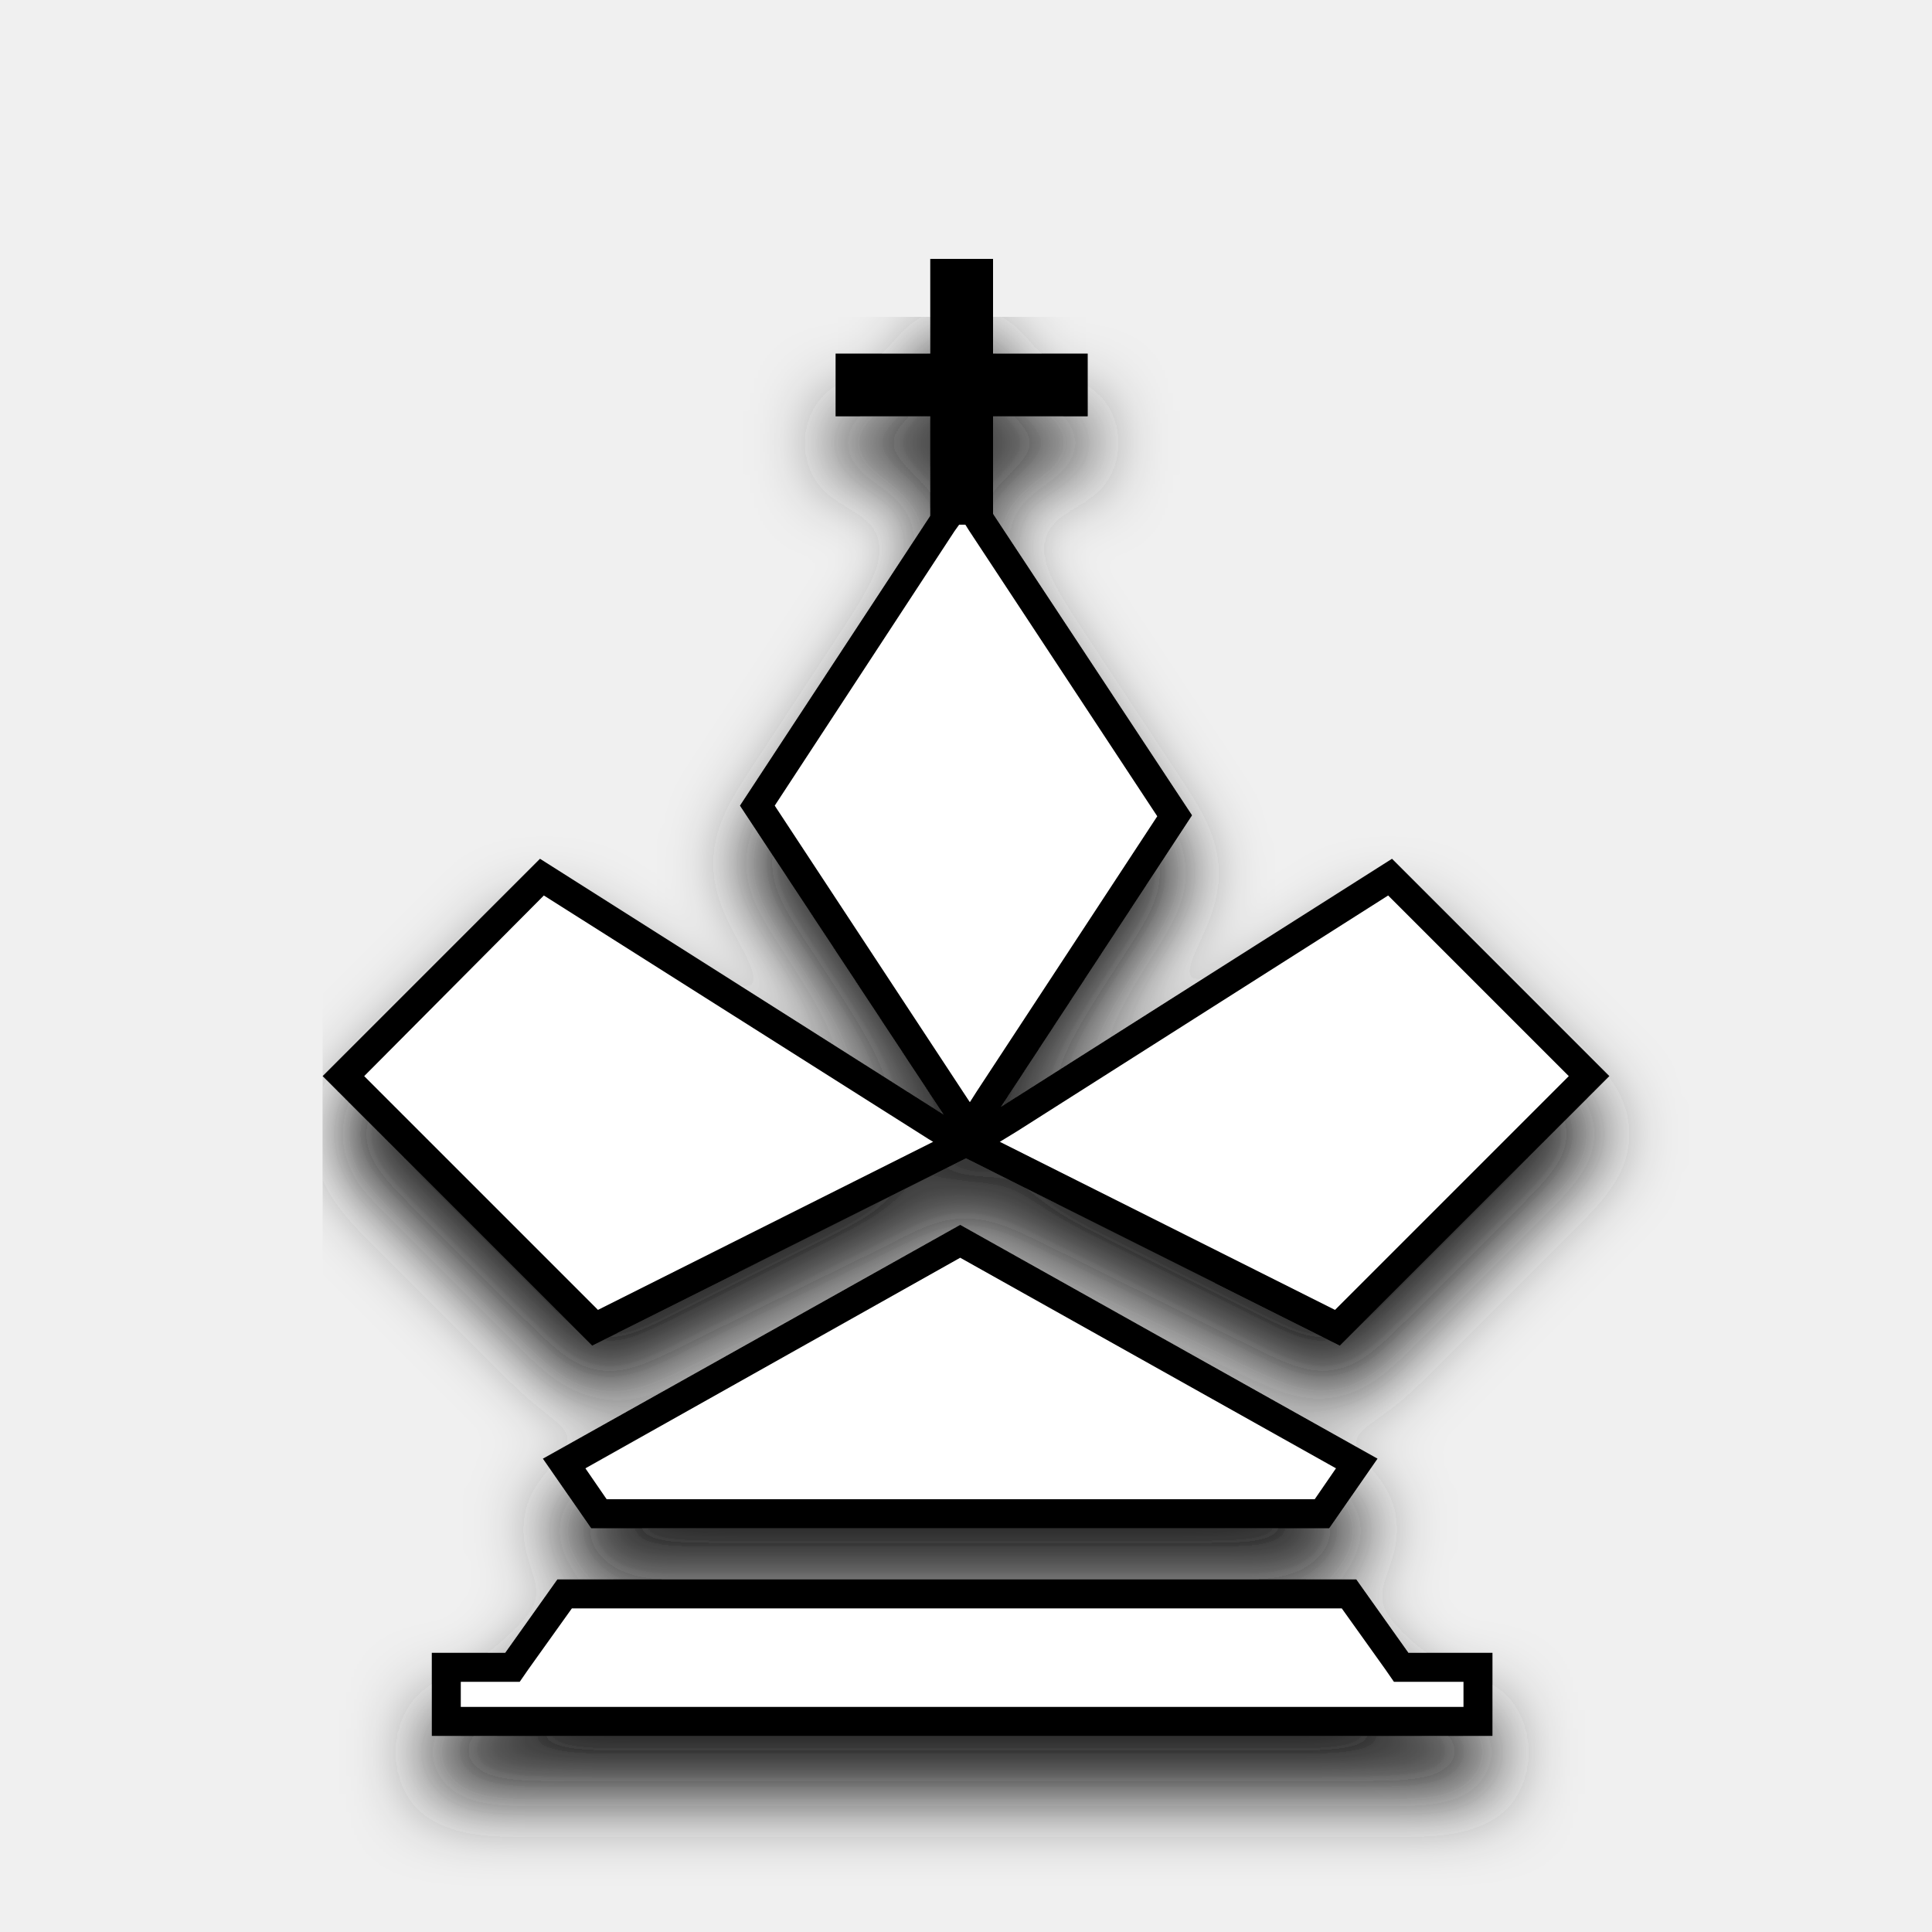
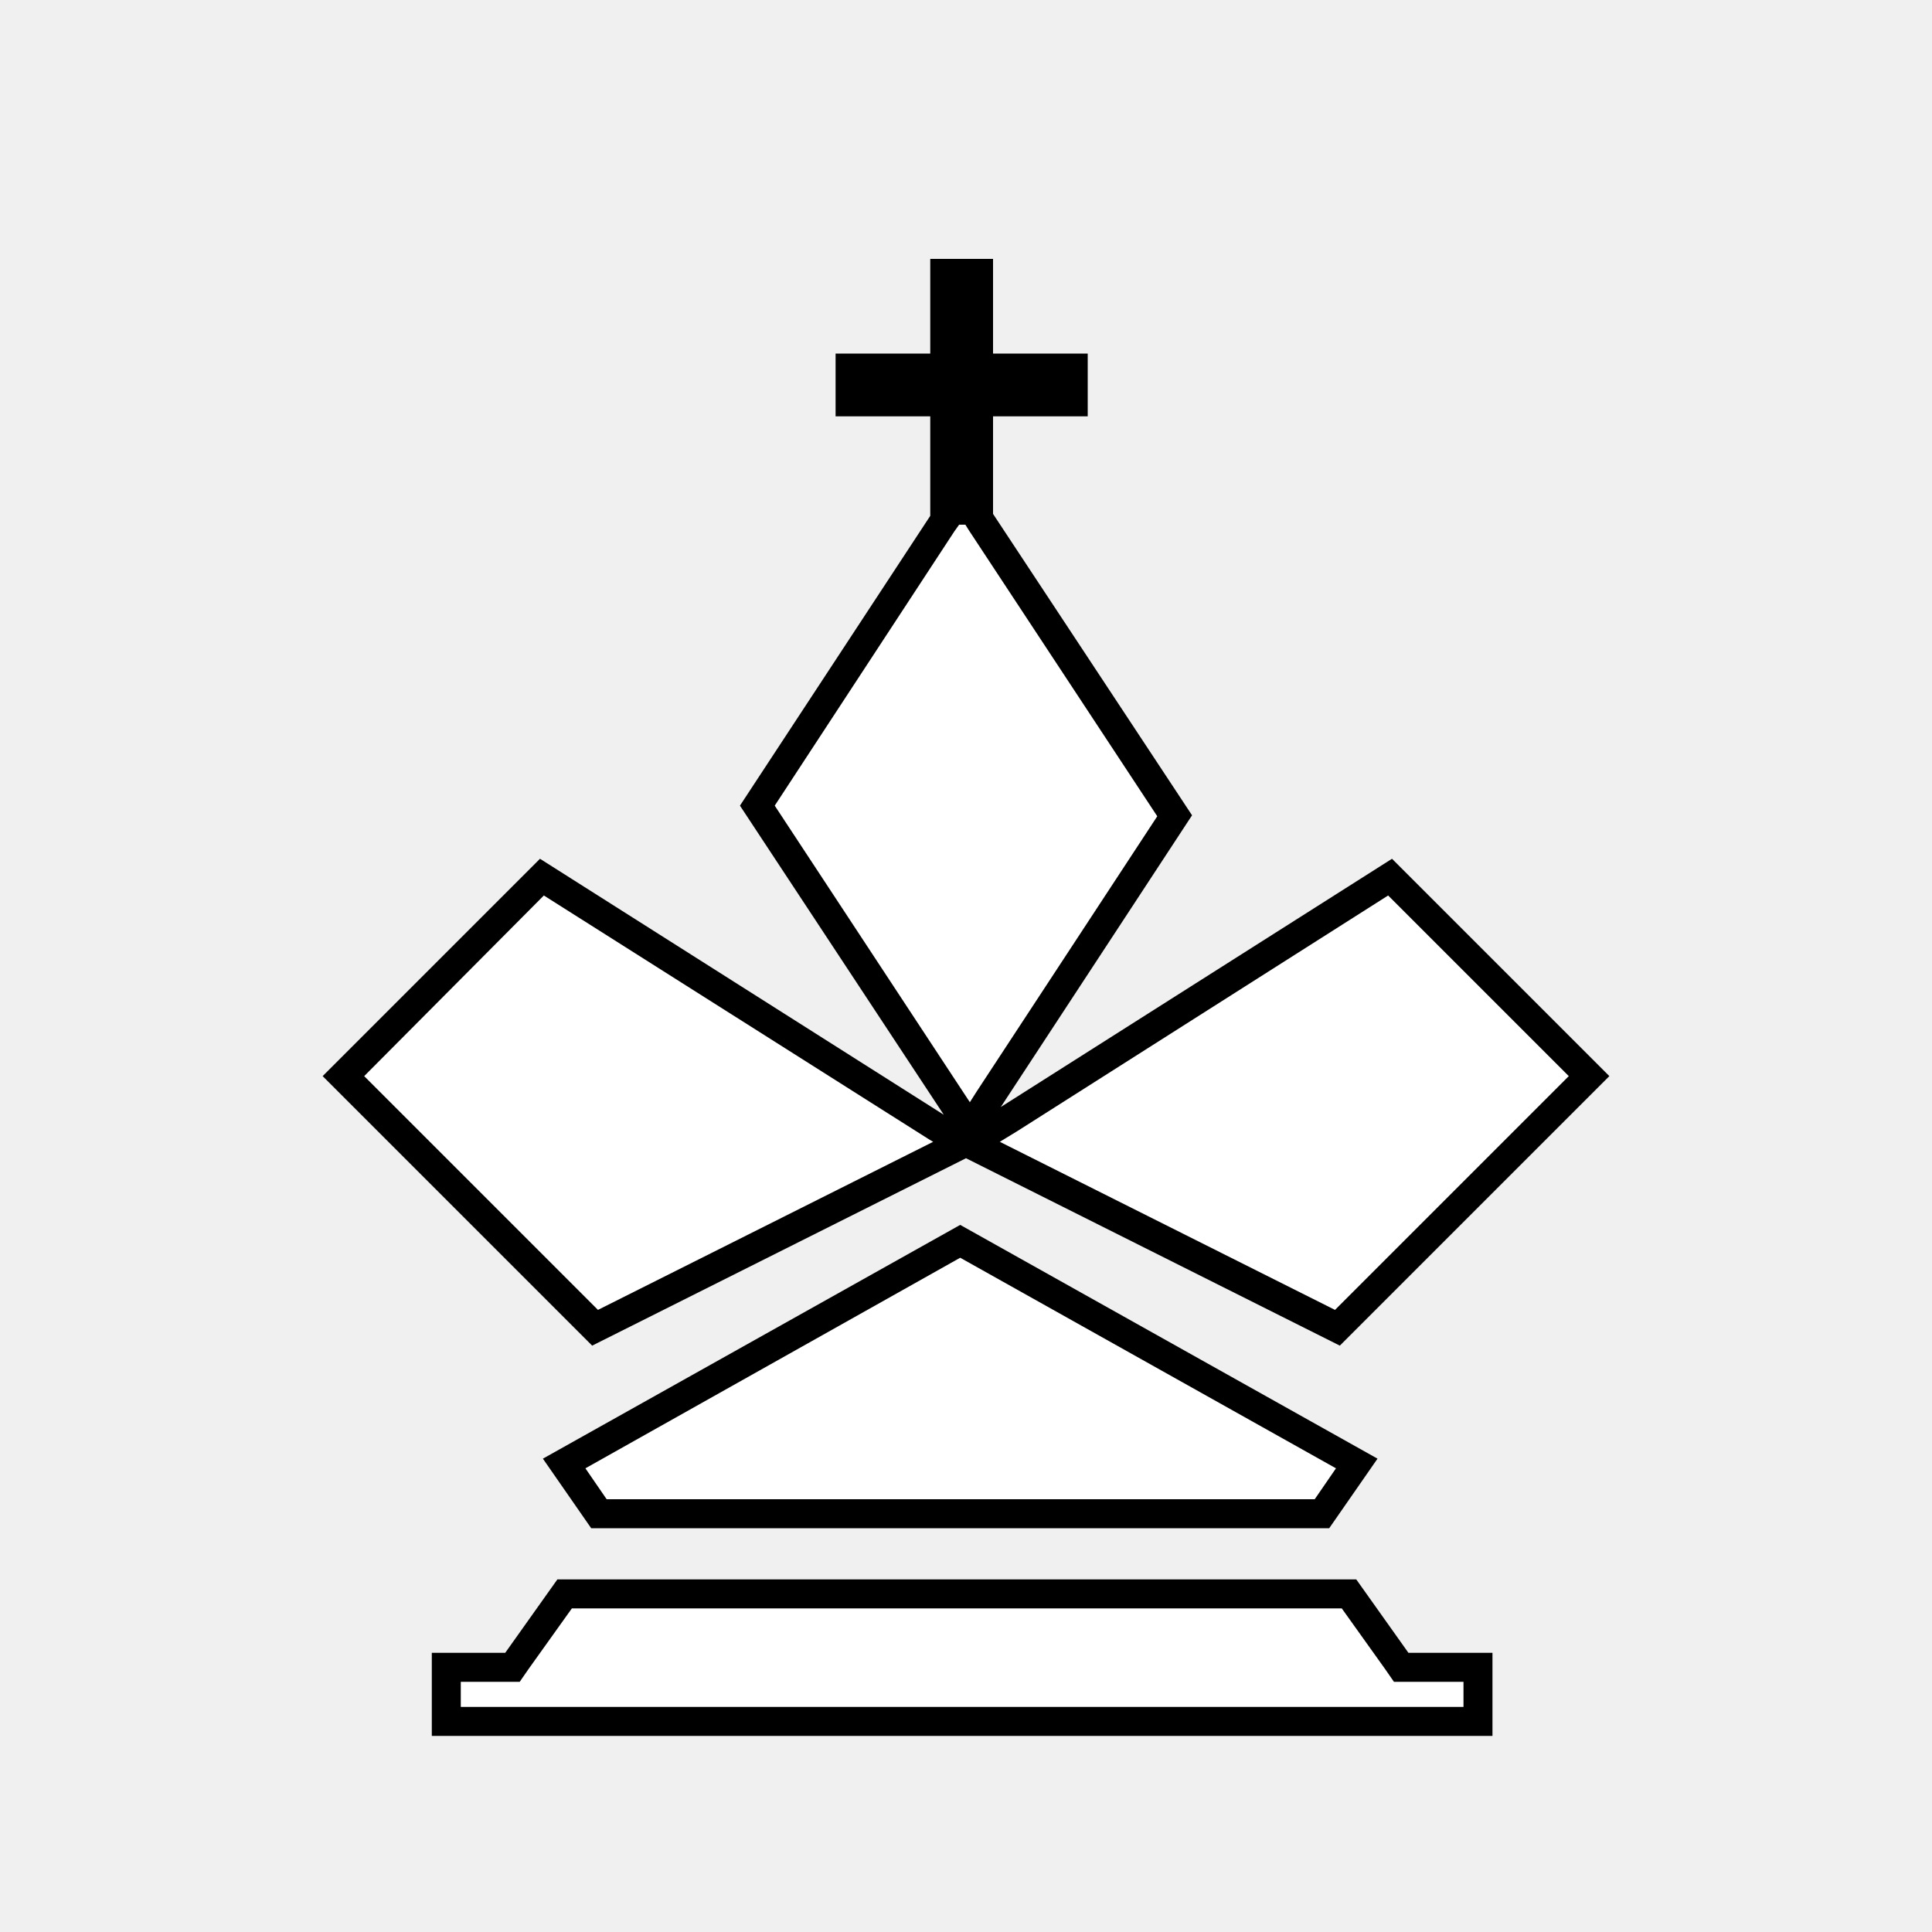
<svg xmlns="http://www.w3.org/2000/svg" version="1.1" id="Layer_1" x="0px" y="0px" viewBox="0 0 200 200" style="enable-background:new 0 0 200 200;" xml:space="preserve">
-   <defs>
-     <filter id="f1" x="0" y="0" width="200%" height="200%">
-       <feDropShadow dx="0" dy="6" stdDeviation="4" flood-color="#202020" />
-     </filter>
-   </defs>
  <style type="text/css">
- 	.st0{fill:#FFFFFF;}
+ 	.st0{fill:#FFFFF8;}
	.st1{fill:#FFFFFF;}
</style>
-   <g filter="url(#f1)">
+   <g>
    <g>
      <g>
        <path class="st1" d="M102,119.2l-0.9-1.3l42.7-27.1l20.6,20.6l-26.1,26.1L102,119.2z M35.5,111.4l20.6-20.6l43.3,27.4l-0.3,0.4     l-37.6,18.8L35.5,111.4z M78.4,83.4l19.4-29.6V41.6H88v-3.5h9.8v-9.8h3.5v9.8h9.8v3.5h-9.8v12.1l20.3,30.8l-21.2,32.4L78.4,83.4z     " />
        <path d="M99.8,29.8v6.8v3h3h6.8v0.5h-6.8h-3v3v10.1v0.9l0.5,0.8l19.5,29.6l-18.7,28.5l-0.7,1.1l-0.2-0.3l-20-30.4L98.8,55     l0.5-0.7v-0.9V43.1v-3h-3h-6.8v-0.5h6.8h3v-3v-6.8H99.8 M56.3,92.7l39.8,25.2l0.5,0.3l-34.7,17.4l-24.2-24.2L56.3,92.7      M143.7,92.7l18.7,18.7l-24.2,24.2l-34.7-17.4l1.8-1.1L143.7,92.7 M102.8,26.8h-6.5v9.8h-9.8v6.5h9.8v10.3l-19.7,30l21.1,32     L55.9,88.9l-22.5,22.5l27.9,27.9l38.7-19.4l38.7,19.4l27.9-27.9l-22.5-22.5l-40.5,25.7l19.8-30.2l-20.6-31.2V43.1h9.8v-6.5h-9.8     V26.8L102.8,26.8z" />
      </g>
      <g>
        <polygon class="st1" points="62,156.7 58.4,151.5 99.4,128.5 140.4,151.5 136.8,156.7    " />
        <path d="M99.4,130.2l38.9,21.8l-2.2,3.2H62.8l-2.2-3.2L99.4,130.2 M99.4,126.8L56.2,151l5,7.2h76.4l5-7.2L99.4,126.8L99.4,126.8z     " />
      </g>
    </g>
    <g>
      <polygon class="st1" points="46.2,178.2 46.2,172.6 53.1,172.6 58.5,165 139.6,165 145,172.6 153,172.6 153,178.2   " />
      <path d="M138.9,166.5l4.5,6.3l0.9,1.3h1.5h5.7v2.6H47.7v-2.6h4.6h1.5l0.9-1.3l4.5-6.3H138.9 M140.4,163.5H57.7l-5.4,7.6h-7.6v8.6    h109.8v-8.6h-8.7L140.4,163.5L140.4,163.5z" />
    </g>
  </g>
  <rect x="98.3" y="27.3" transform="matrix(-1.836970e-16 1 -1 -1.836970e-16 139.363 -59.648)" width="2.5" height="25.1" />
  <rect x="98" y="29.1" transform="matrix(-1 -1.224647e-16 1.224647e-16 -1 198.4477 83.4149)" width="2.5" height="25.1" />
</svg>
